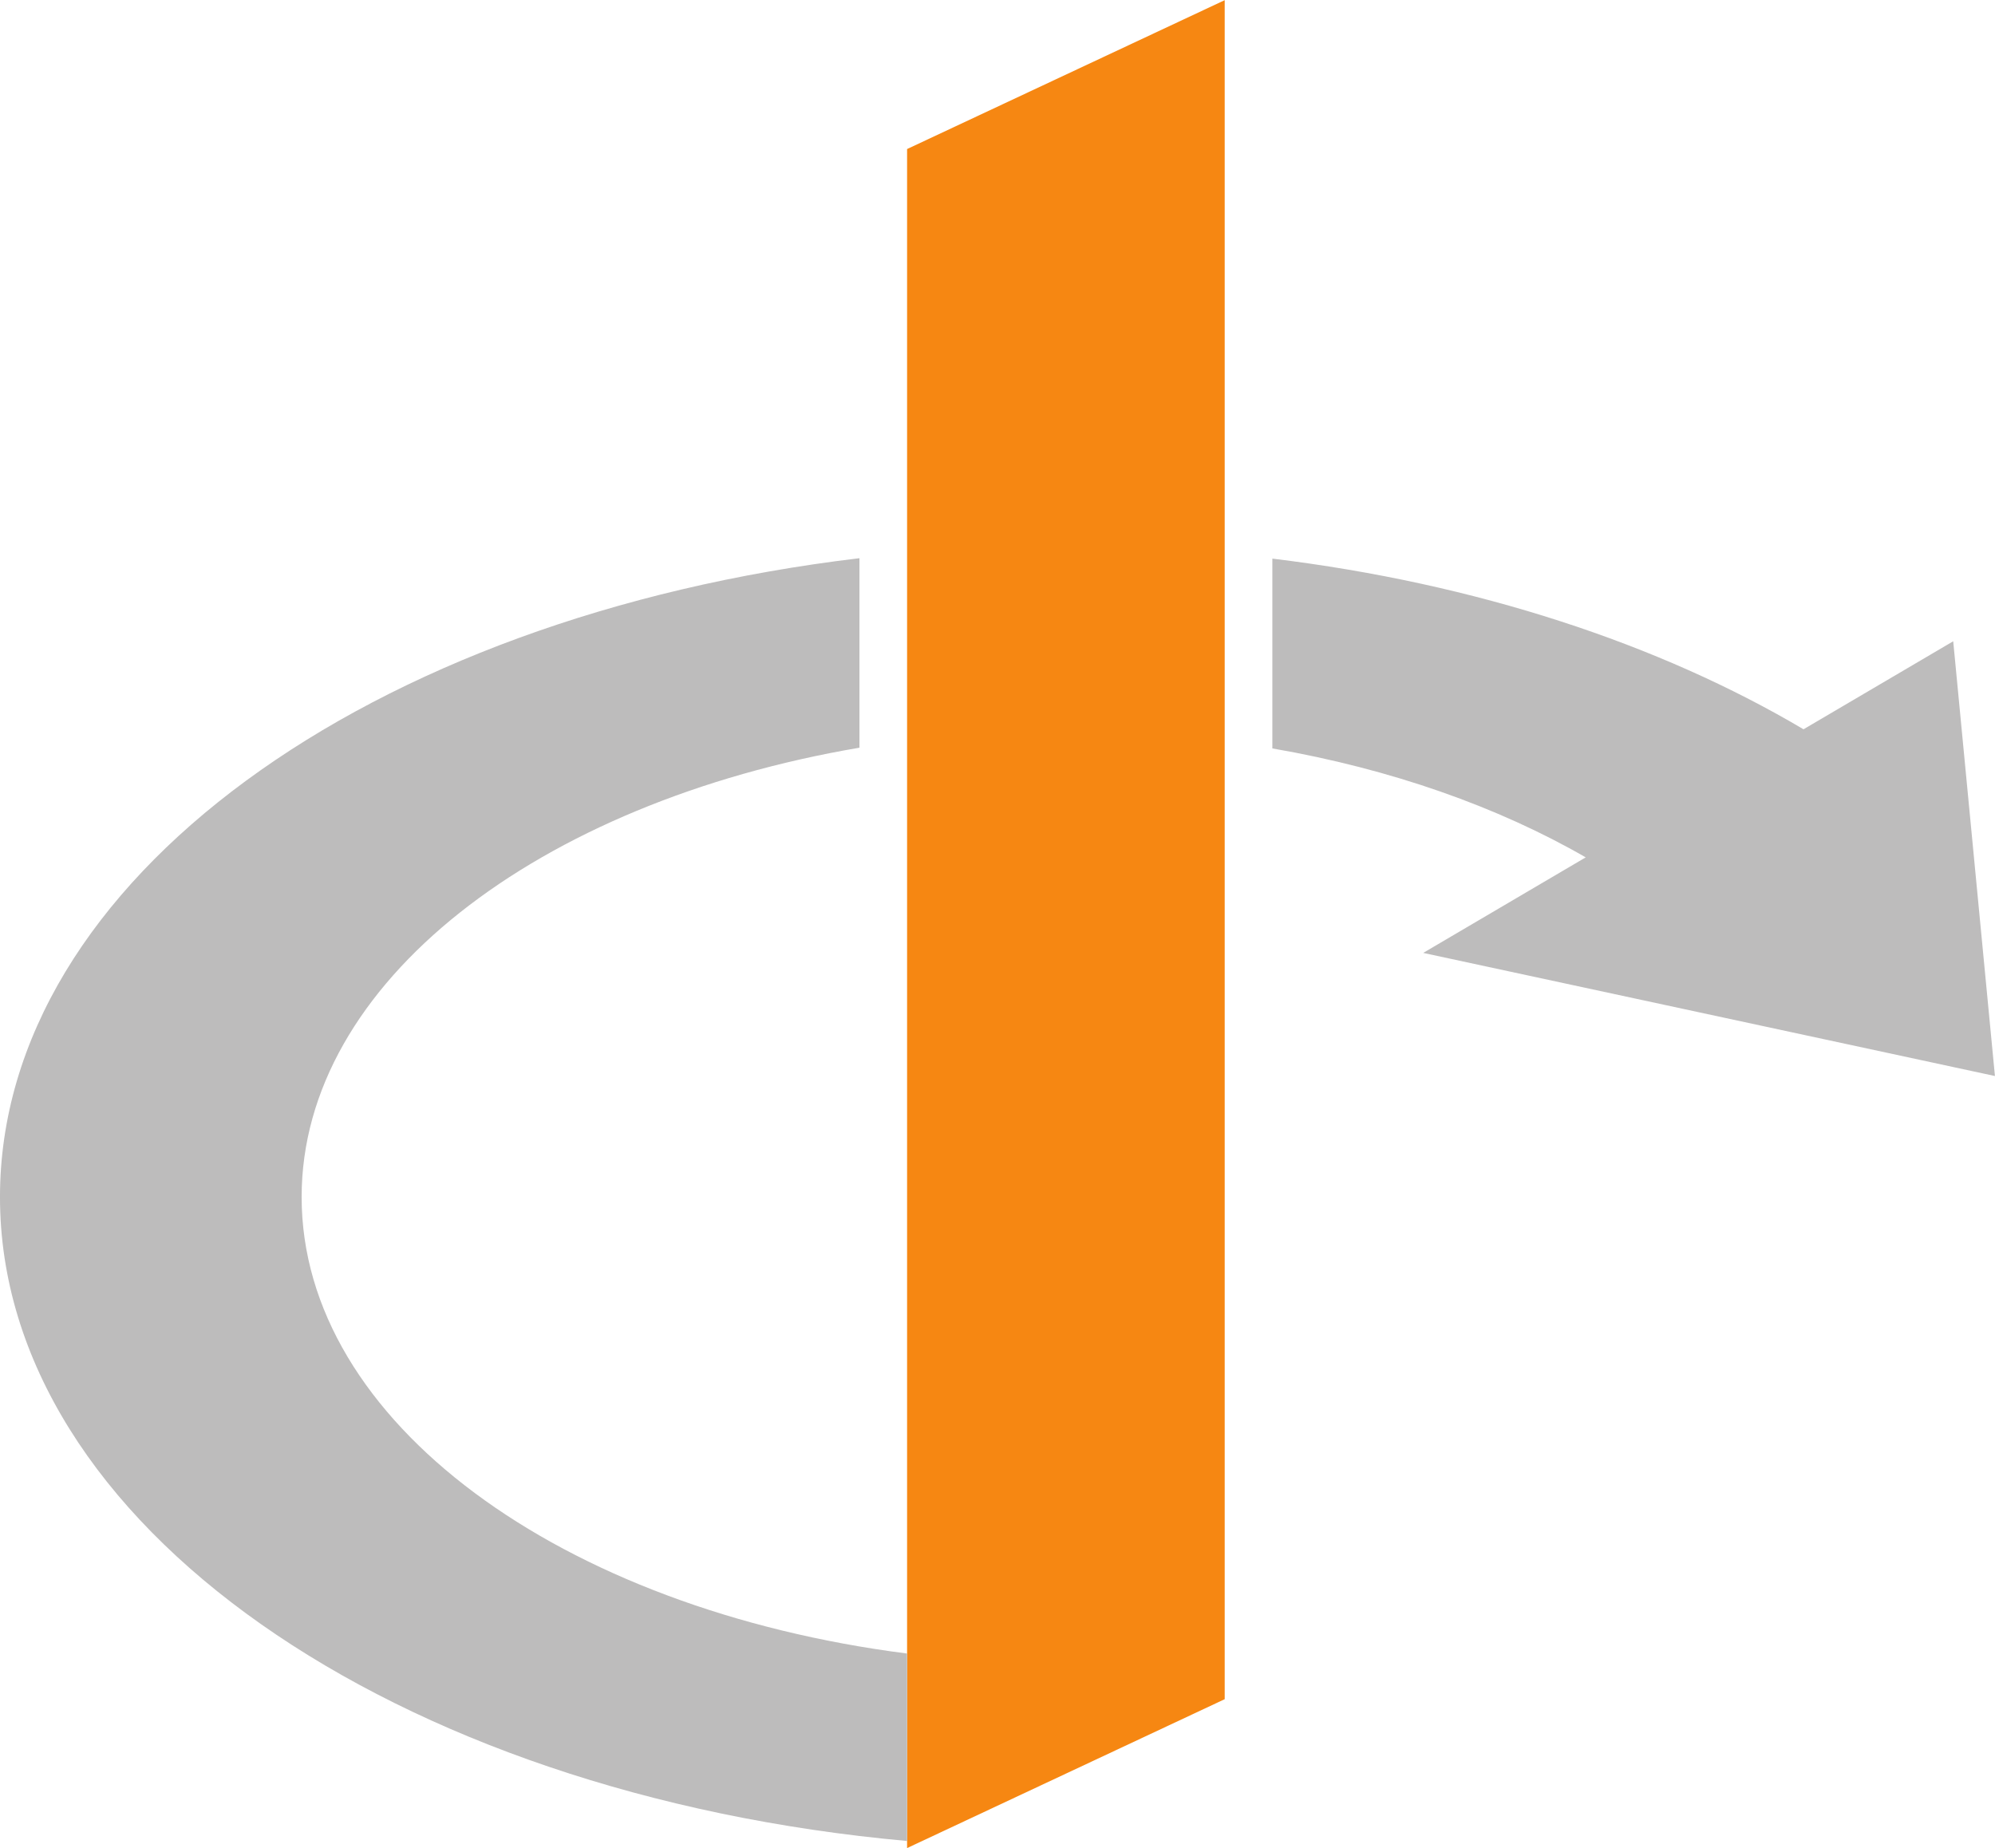
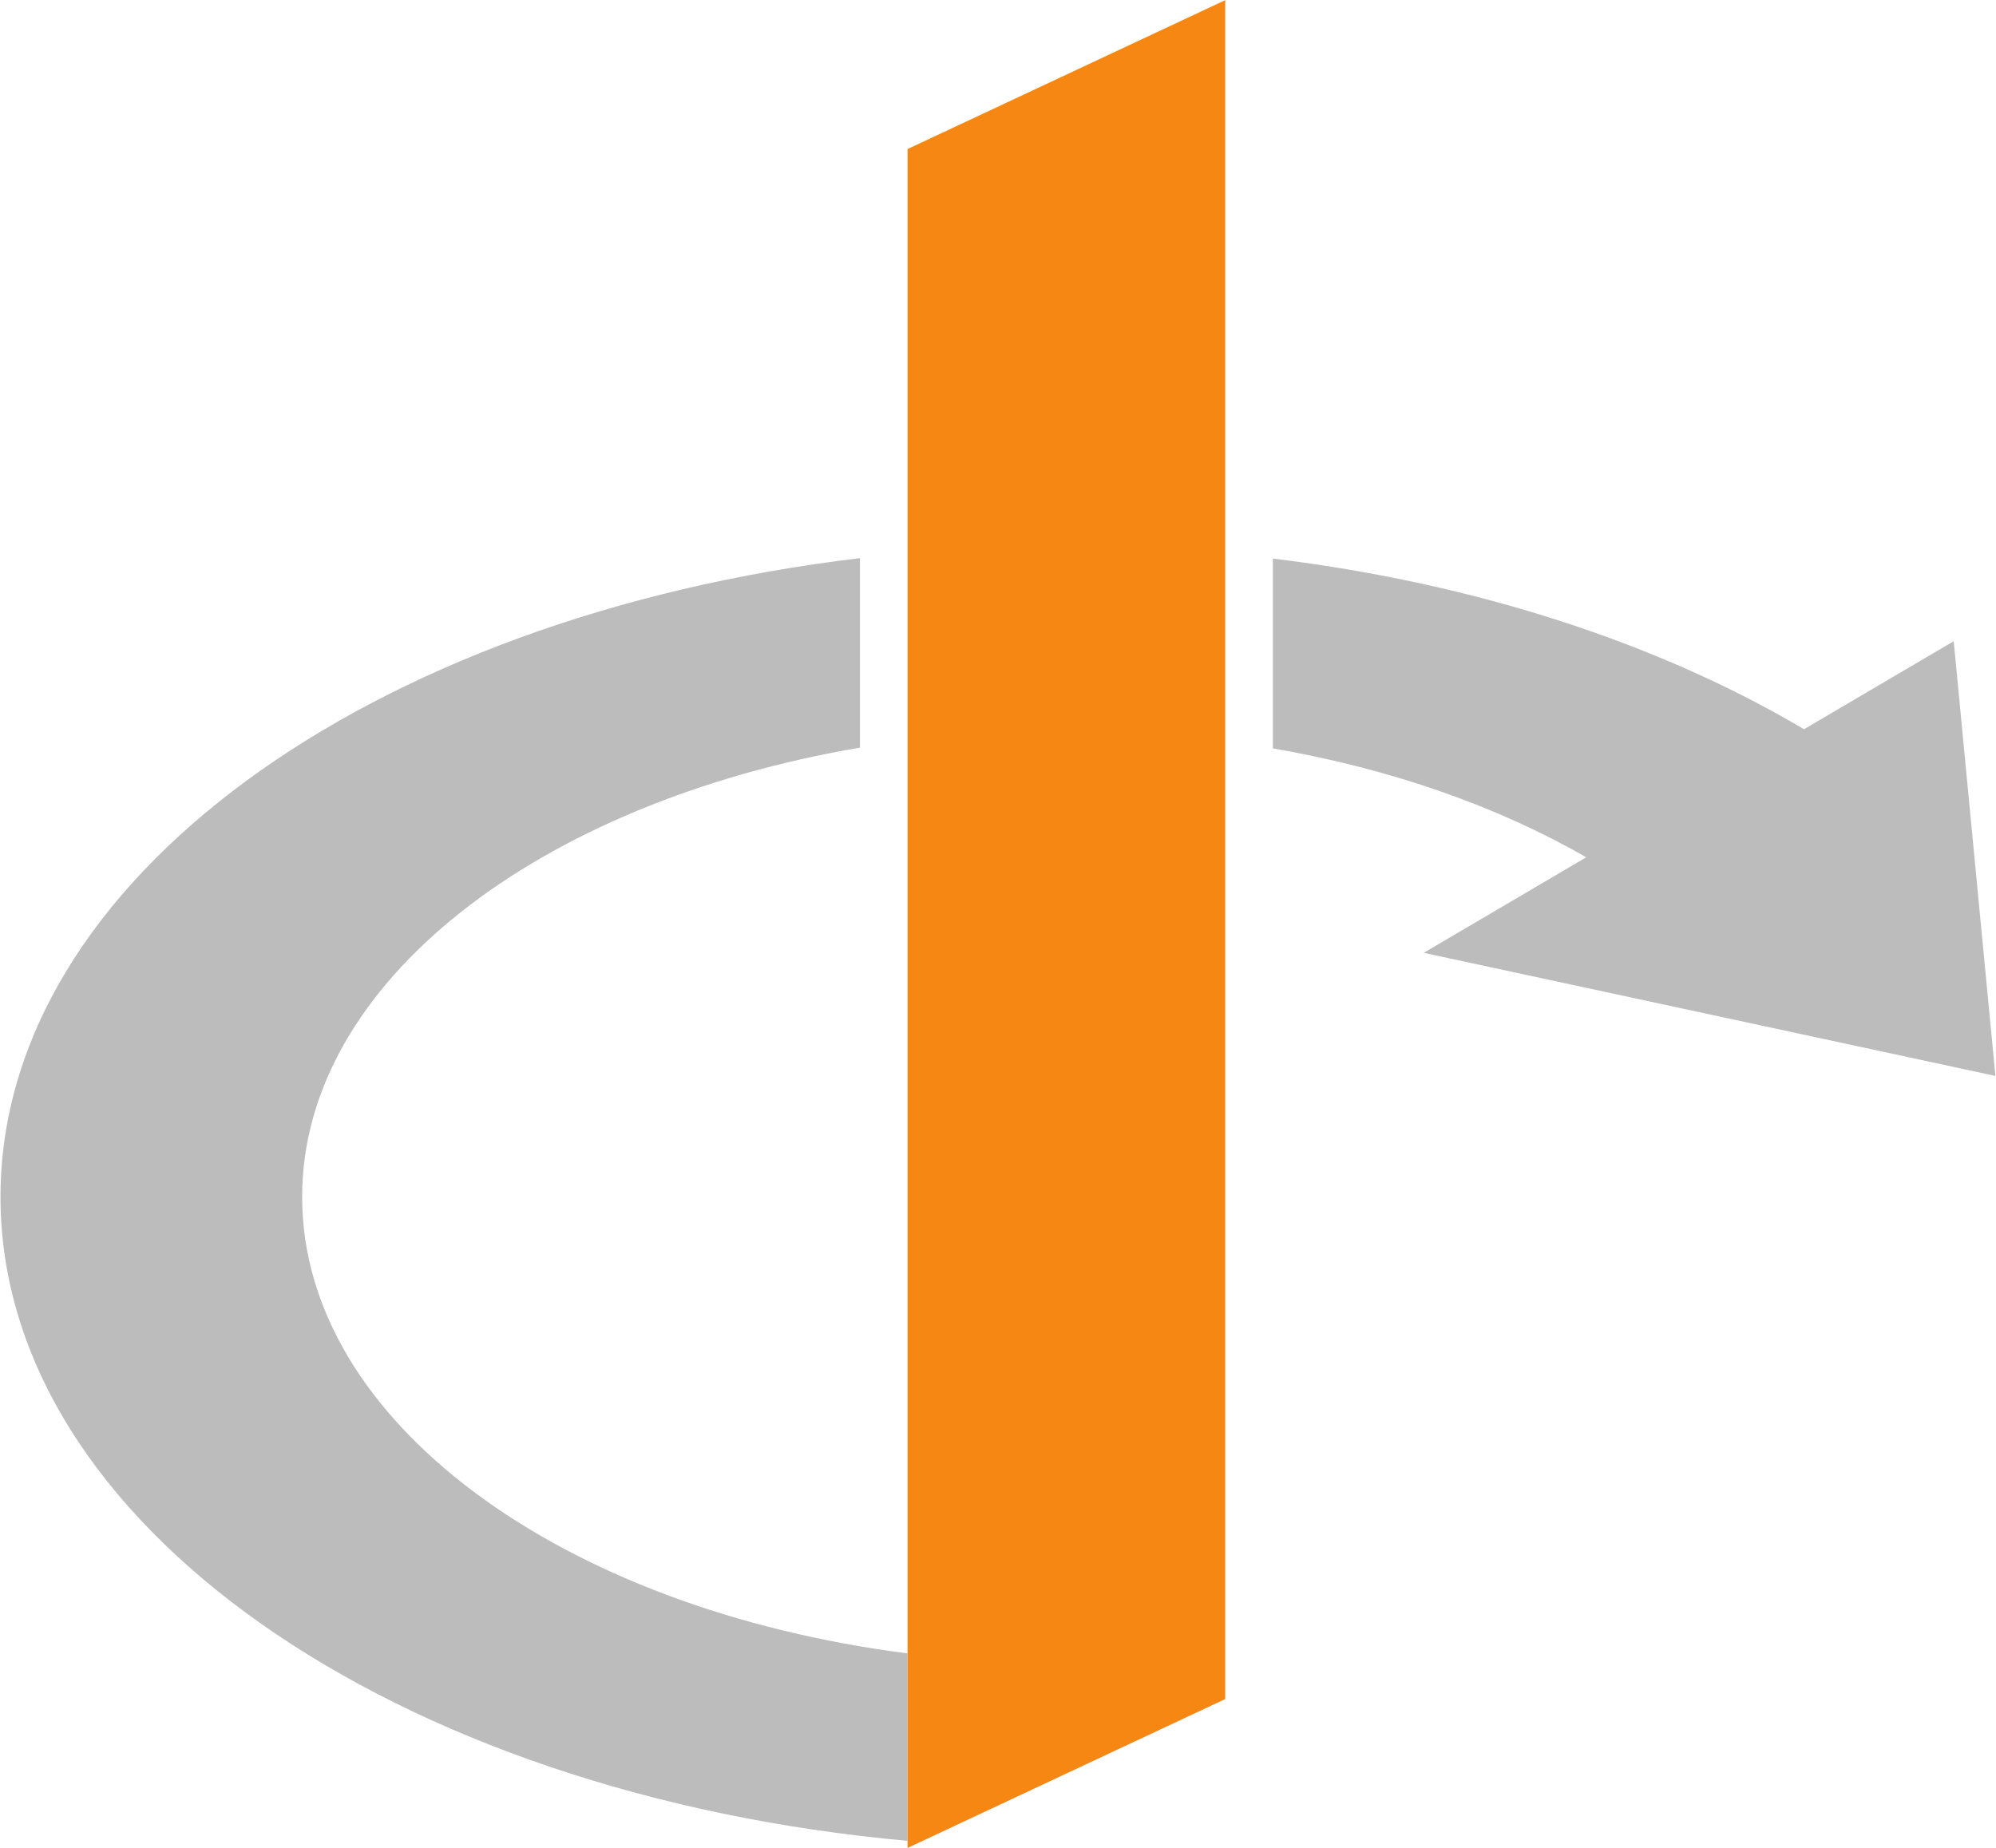
- <svg xmlns="http://www.w3.org/2000/svg" viewBox="11.5 14.19 101.22 93.77">
+ <svg xmlns="http://www.w3.org/2000/svg" viewBox="11.5 14.19 101.22 93.77" width="162" height="150">
  <path d="m552.297 576.941-120.867-56.66v646.599l120.867 56.66V576.941" style="fill:#f68712;fill-opacity:1;fill-rule:nonzero;stroke:none" transform="matrix(.13333 0 0 -.13333 0 177.333)" />
  <path d="M201.035 768.055c0 81.535 89.879 150.175 212.266 170.996v72.119C226.938 988.98 86.246 888.586 86.246 768.055c0-124.434 149.899-227.418 345.184-245.078v71.339c-131.563 16.825-230.395 88.211-230.395 173.739M845.395 814.102 829.52 979.555l-56.965-33.496c-54.789 32.437-124.418 55.521-202.125 64.951v-72.233c45.246-7.839 85.922-22.265 119.242-41.464l-61.836-36.356 217.559-46.855" style="fill:#bdbcbc;fill-opacity:1;fill-rule:nonzero;stroke:none" transform="matrix(.13333 0 0 -.13333 0 177.333)" />
</svg>
